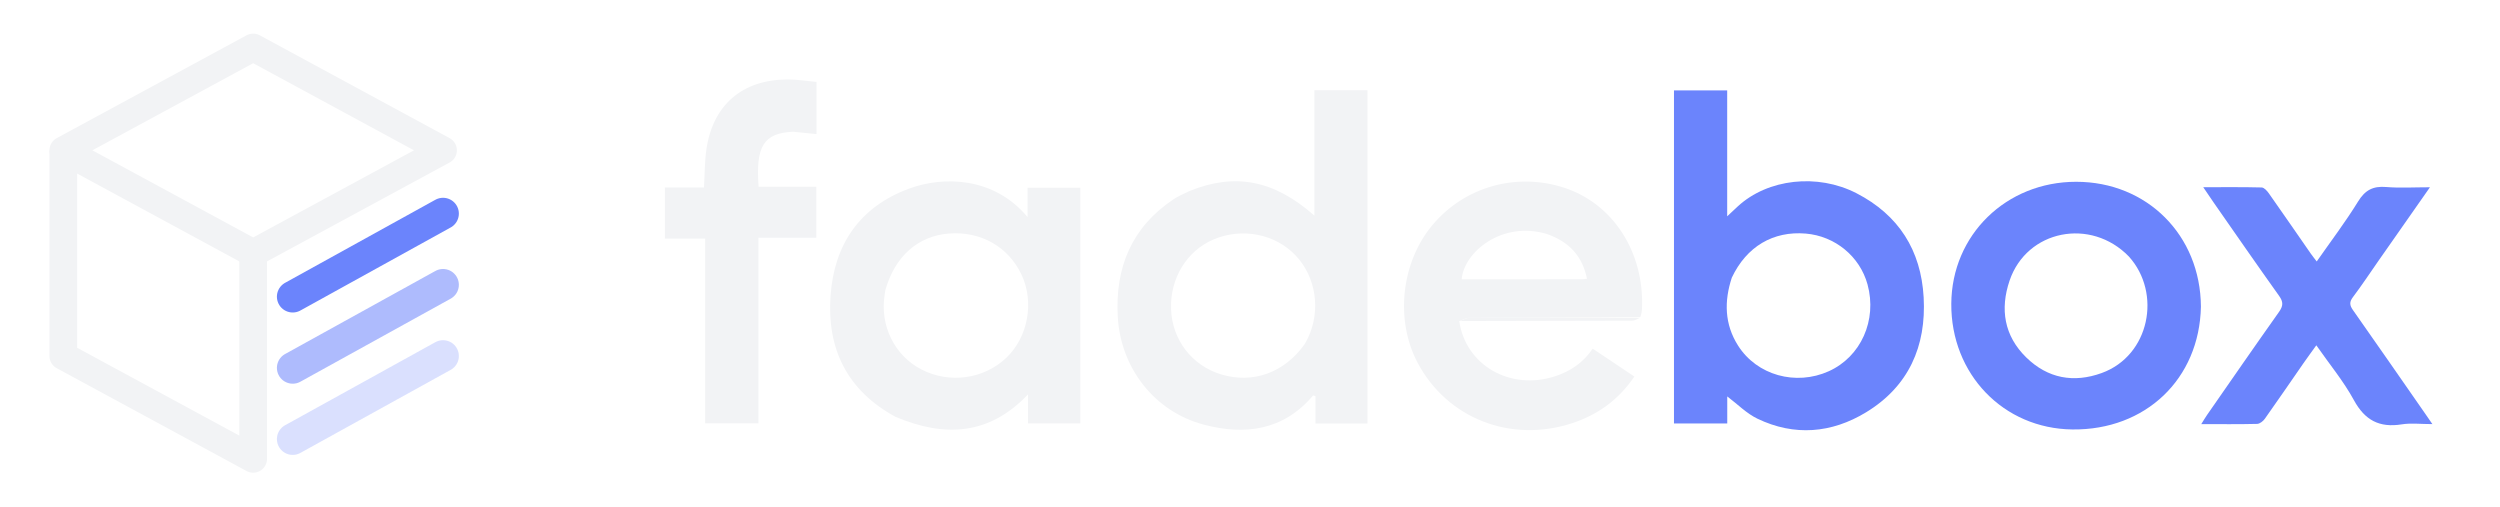
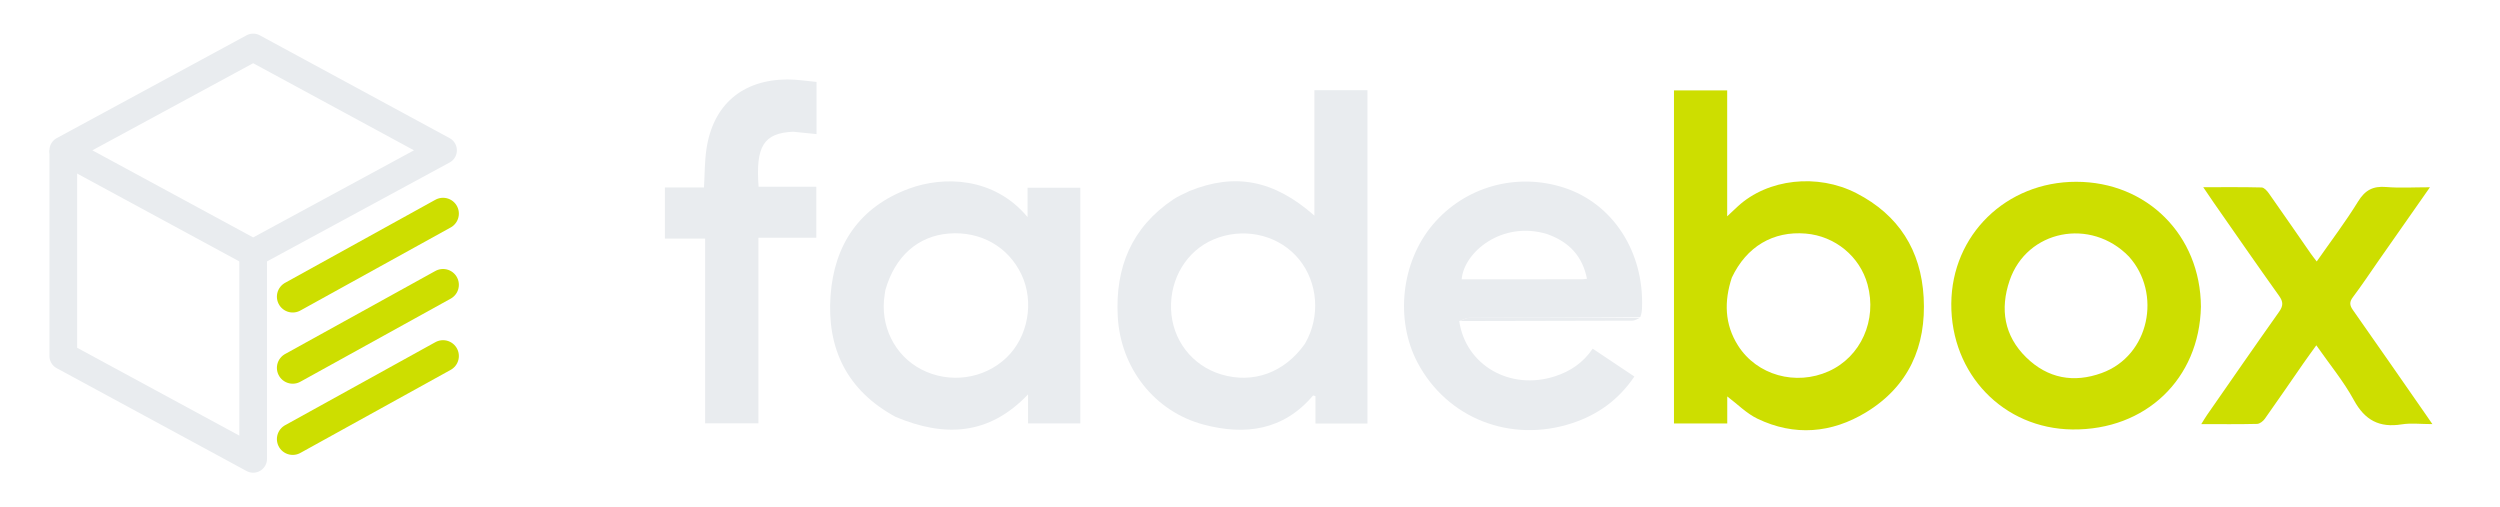
<svg xmlns="http://www.w3.org/2000/svg" width="316" height="64" viewBox="0 0 316 64" fill="none">
-   <path d="M32 6 L56 19 L32 32 L8 19 Z" fill="none" stroke="#f2f3f5" stroke-width="3.5" stroke-linejoin="round" />
-   <path d="M8 19 L8 45 L32 58 L32 32" fill="none" stroke="#f2f3f5" stroke-width="3.5" stroke-linejoin="round" />
-   <path d="M37 37.5 L56 27" stroke="#6B84FC" stroke-width="4" stroke-linecap="round" />
-   <path d="M37 46.5 L56 36" stroke="#6B84FC" stroke-width="4" stroke-linecap="round" opacity="0.55" />
-   <path d="M37 55.5 L56 45" stroke="#6B84FC" stroke-width="4" stroke-linecap="round" opacity="0.25" />
+   <path d="M32 6 L56 19 L32 32 L8 19 Z" fill="none" stroke="#e9ecef" stroke-width="3.5" stroke-linejoin="round" />
+   <path d="M8 19 L8 45 L32 58 L32 32" fill="none" stroke="#e9ecef" stroke-width="3.5" stroke-linejoin="round" />
+   <path d="M37 37.5 L56 27" stroke="#cdde00" stroke-width="4" stroke-linecap="round" />
+   <path d="M37 46.5 L56 36" stroke="#cdde00" stroke-width="4" stroke-linecap="round" />
+   <path d="M37 55.5 L56 45" stroke="#cdde00" stroke-width="4" stroke-linecap="round" />
  <g transform="translate(84,10) scale(0.232) translate(-150,-779)">
-     <g fill="#f2f3f5">
+     <g fill="#e9ecef">
      <path fill-rule="evenodd" d=" M220.036,807.664   C204.016,808.398 199.557,815.548 201.234,837.628   C211.58,837.628 221.98,837.628 232.674,837.628   C232.674,847.049 232.674,855.971 232.674,865.429   C222.348,865.429 211.956,865.429 201.145,865.429   C201.145,899.364 201.145,932.768 201.145,966.553   C191.349,966.553 181.965,966.553 172.102,966.553   C172.102,933.269 172.102,899.891 172.102,865.904   C164.608,865.904 157.561,865.904 150.187,865.904   C150.187,856.398 150.187,847.496 150.187,838.04   C157.129,838.04 164.189,838.04 171.477,838.04   C171.908,830.771 171.826,823.961 172.794,817.303   C176.315,793.083 192.269,779.33 216.865,779.184   C222.132,779.153 227.406,780.054 232.797,780.536   C232.797,790.307 232.797,799.416 232.797,808.956   C228.591,808.515 224.546,808.09 220.036,807.664  z" />
      <path fill-rule="evenodd" d=" M275.904,963.041   C249.365,948.646 238.376,925.825 240.436,896.992   C242.431,869.064 256.307,848.591 283.252,838.649   C301.8,831.805 329.362,832.099 347.772,854.156   C347.772,848.479 347.772,843.484 347.772,838.165   C357.618,838.165 366.871,838.165 376.509,838.165   C376.509,880.758 376.509,923.462 376.509,966.563   C367.255,966.563 357.893,966.563 348.03,966.563   C348.03,961.469 348.03,956.428 348.03,950.776   C326.724,973.2 302.473,974.187 275.904,963.041  M270.284,894.001   C270.164,894.825 270.056,895.651 269.923,896.474   C267.224,913.23 275.247,929.567 289.907,937.163   C305.202,945.089 324.04,942.479 336.301,930.735   C348.08,919.454 351.518,900.401 344.464,885.497   C337.263,870.283 322.213,861.776 304.9,863.132   C288.142,864.445 275.506,875.477 270.284,894.001  z" />
      <path fill-rule="evenodd" d=" M435.966,839.985   C460.879,829.873 482.074,834.008 504.048,853.368   C504.048,830.454 504.048,807.909 504.048,785.027   C513.875,785.027 523.281,785.027 532.963,785.027   C532.963,845.498 532.963,905.89 532.963,966.649   C523.624,966.649 514.364,966.649 504.633,966.649   C504.633,961.757 504.633,956.684 504.633,951.741   C503.882,951.519 503.414,951.279 503.336,951.371   C487.153,970.457 466.267,973.201 443.762,967.246   C416.809,960.114 398.44,936.276 396.917,908.391   C395.455,881.605 404.471,859.769 427.224,844.504   C429.829,842.757 432.8,841.557 435.966,839.985  M498.857,923.236   C499.405,922.209 499.994,921.201 500.494,920.151   C507.691,905.046 504.984,886.822 493.81,875.061   C482.643,863.306 464.645,859.791 449.143,866.338   C434.535,872.506 425.343,887.578 425.955,904.356   C426.565,921.075 437.372,935.117 453.307,939.896   C470.62,945.088 487.697,939.02 498.857,923.236  z" />
      <path fill-rule="evenodd" d=" M582.967,910.855   C586.474,934.913 610.716,948.854 635.175,940.9   C643.506,938.192 650.449,933.562 655.676,925.861   C663.277,930.943 670.678,935.89 678.388,941.044   C669.793,953.702 658.487,961.87 644.428,966.471   C610.964,977.423 576.345,963.877 560.256,933.47   C547.889,910.095 551.345,878.682 568.526,858.315   C585.993,837.61 614.081,829.7 640.097,838.162   C666.697,846.813 683.746,873.146 682.544,903.738   C682.485,905.236 682.332,906.73 681.625,908.608   C650.17,908.994 619.313,908.966 588.457,909.08   C586.625,909.087 584.797,910.237 582.967,910.855  M630.829,863.415   C606.31,855.987 585.514,873.227 584.286,888.075   C606.119,888.075 627.932,888.078 649.746,888.064   C650.538,888.064 651.33,887.905 652.569,887.772   C650.078,875.513 643.002,867.752 630.829,863.415  z" />
      <path fill-rule="evenodd" d=" M583.435,910.798   C584.797,910.237 586.625,909.087 588.457,909.08   C619.313,908.966 650.17,908.994 681.493,908.99   C680.361,909.547 678.765,910.584 677.164,910.59   C646.077,910.713 614.99,910.714 583.435,910.798  z" />
    </g>
-     <g fill="#6B84FC">
+     <g fill="#cdde00">
      <path fill-rule="evenodd" d=" M699.959,850   C699.96,828.202 699.96,806.904 699.96,785.163   C709.646,785.163 719.006,785.163 728.95,785.163   C728.95,807.85 728.95,830.517 728.95,853.738   C731.304,851.538 733.064,849.865 734.855,848.225   C751.075,833.365 778.098,830.196 799.425,841.19   C822.357,853.012 834.555,872.226 835.991,897.887   C837.486,924.612 827.793,946.45 804.596,960.545   C785.848,971.937 765.562,973.698 745.389,963.99   C739.443,961.128 734.553,956.073 728.987,951.878   C728.987,956.453 728.987,961.325 728.987,966.602   C719.284,966.602 710.057,966.602 699.958,966.602   C699.958,927.936 699.958,889.218 699.959,850  M731.468,887.171   C727.253,899.996 727.468,912.519 734.863,924.171   C745.145,940.373 766.303,946.234 784.259,938.174   C801.809,930.297 810.74,910.326 805.414,890.869   C801.236,875.607 787.715,864.486 771.715,863.153   C754.039,861.681 739.515,870.156 731.468,887.171  z" />
      <path fill-rule="evenodd" d=" M987.054,902.987   C986.238,942.458 956.821,970.347 917.011,969.876   C879.424,969.433 850.803,939.704 851.049,901.363   C851.291,863.872 880.95,834.928 919.115,834.941   C957.628,834.953 986.811,863.971 987.054,902.987  M947.829,875.684   C927.092,854.254 892.217,861.135 882.819,888.745   C877.52,904.317 879.835,918.862 891.903,930.653   C903.603,942.085 917.735,944.671 932.992,939.136   C959.157,929.644 965.793,895.603 947.829,875.684  z" />
      <path fill-rule="evenodd" d=" M1083.861,877.883   C1079.089,884.738 1074.664,891.407 1069.862,897.792   C1067.901,900.399 1068.032,902.198 1069.832,904.757   C1083.052,923.557 1096.141,942.449 1109.27,961.314   C1110.298,962.791 1111.314,964.277 1113.166,966.964   C1106.841,966.964 1101.529,966.286 1096.456,967.099   C1084.321,969.045 1076.383,964.89 1070.388,953.882   C1064.785,943.594 1057.156,934.41 1049.925,924.029   C1047.341,927.625 1045.116,930.635 1042.981,933.708   C1035.95,943.829 1029.006,954.011 1021.873,964.059   C1020.947,965.362 1019.128,966.808 1017.69,966.844   C1007.896,967.088 998.094,966.972 987.24,966.972   C988.583,964.835 989.432,963.354 990.403,961.959   C1003.432,943.228 1016.398,924.451 1029.598,905.84   C1031.891,902.607 1032.016,900.412 1029.662,897.119   C1017.658,880.32 1005.919,863.33 994.1,846.398   C992.328,843.86 990.619,841.278 988.319,837.888   C999.634,837.888 1009.897,837.767 1020.15,838.035   C1021.497,838.07 1023.104,839.879 1024.062,841.238   C1031.739,852.124 1039.283,863.104 1046.885,874.042   C1047.811,875.374 1048.843,876.633 1050.148,878.349   C1057.89,867.249 1065.843,856.799 1072.684,845.667   C1076.518,839.426 1080.875,837.188 1087.971,837.784   C1095.408,838.41 1102.938,837.924 1111.83,837.924   C1102.2,851.675 1093.128,864.629 1083.861,877.883  z" />
    </g>
  </g>
</svg>
